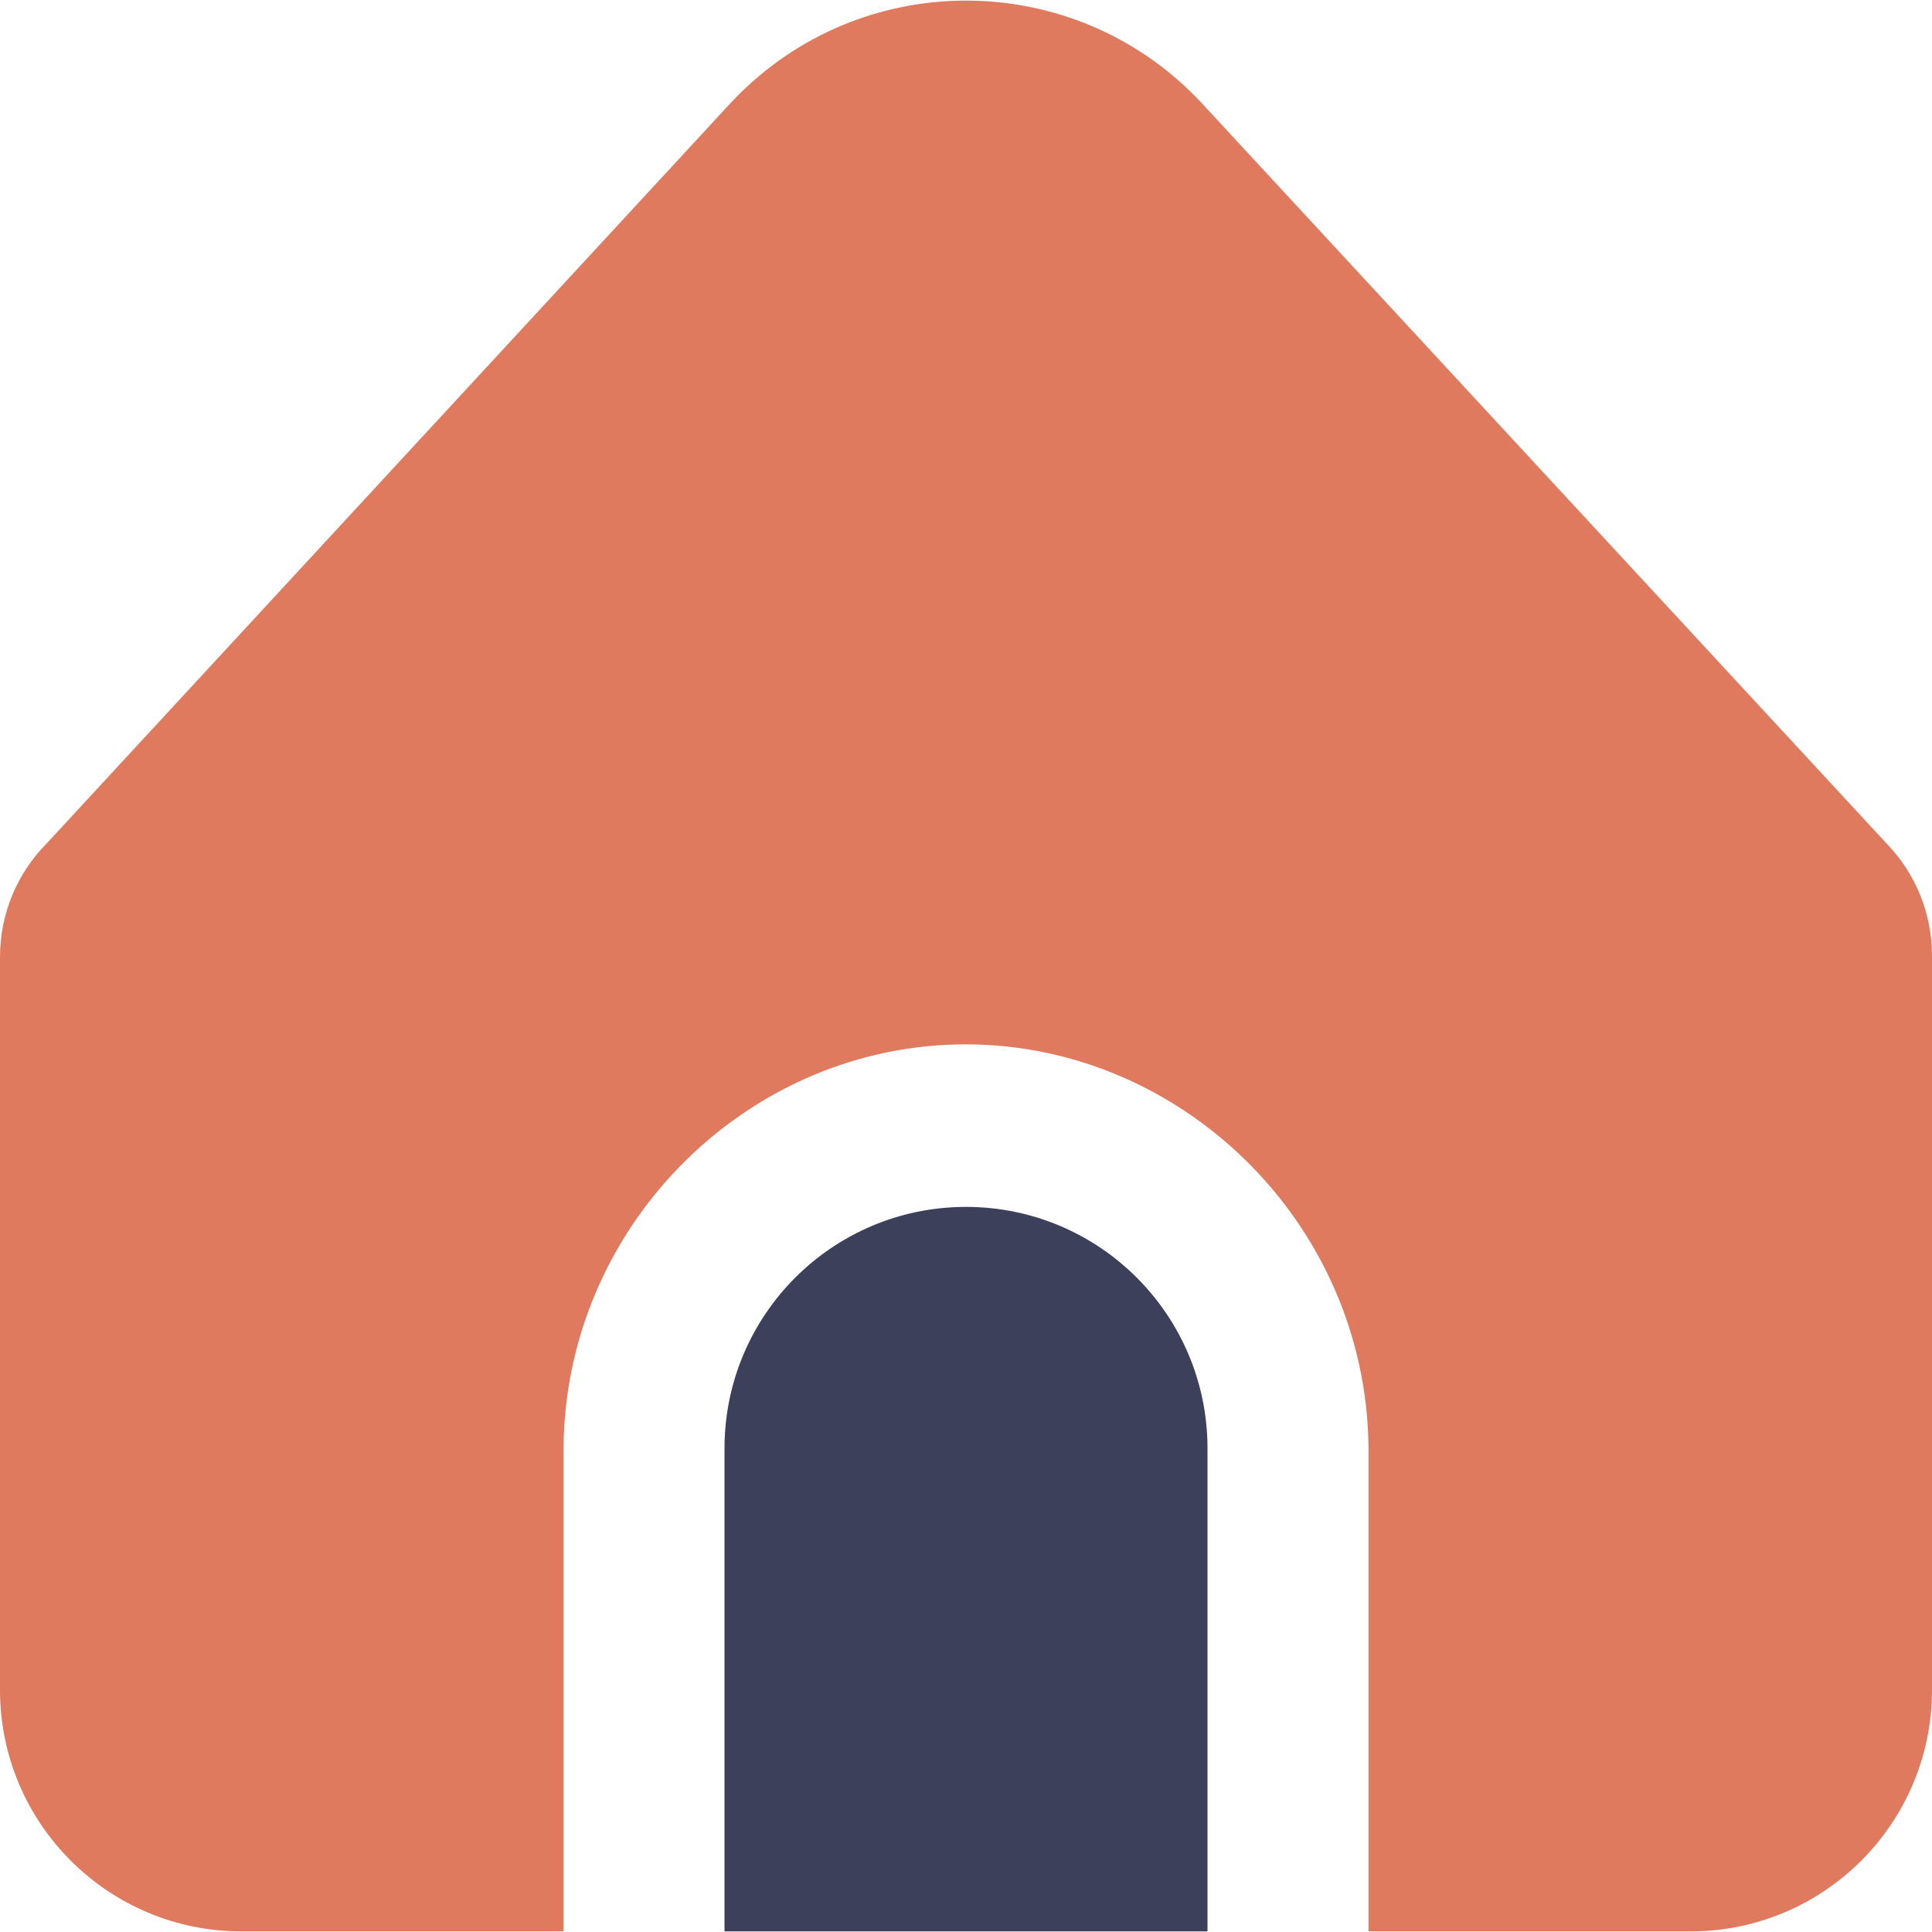
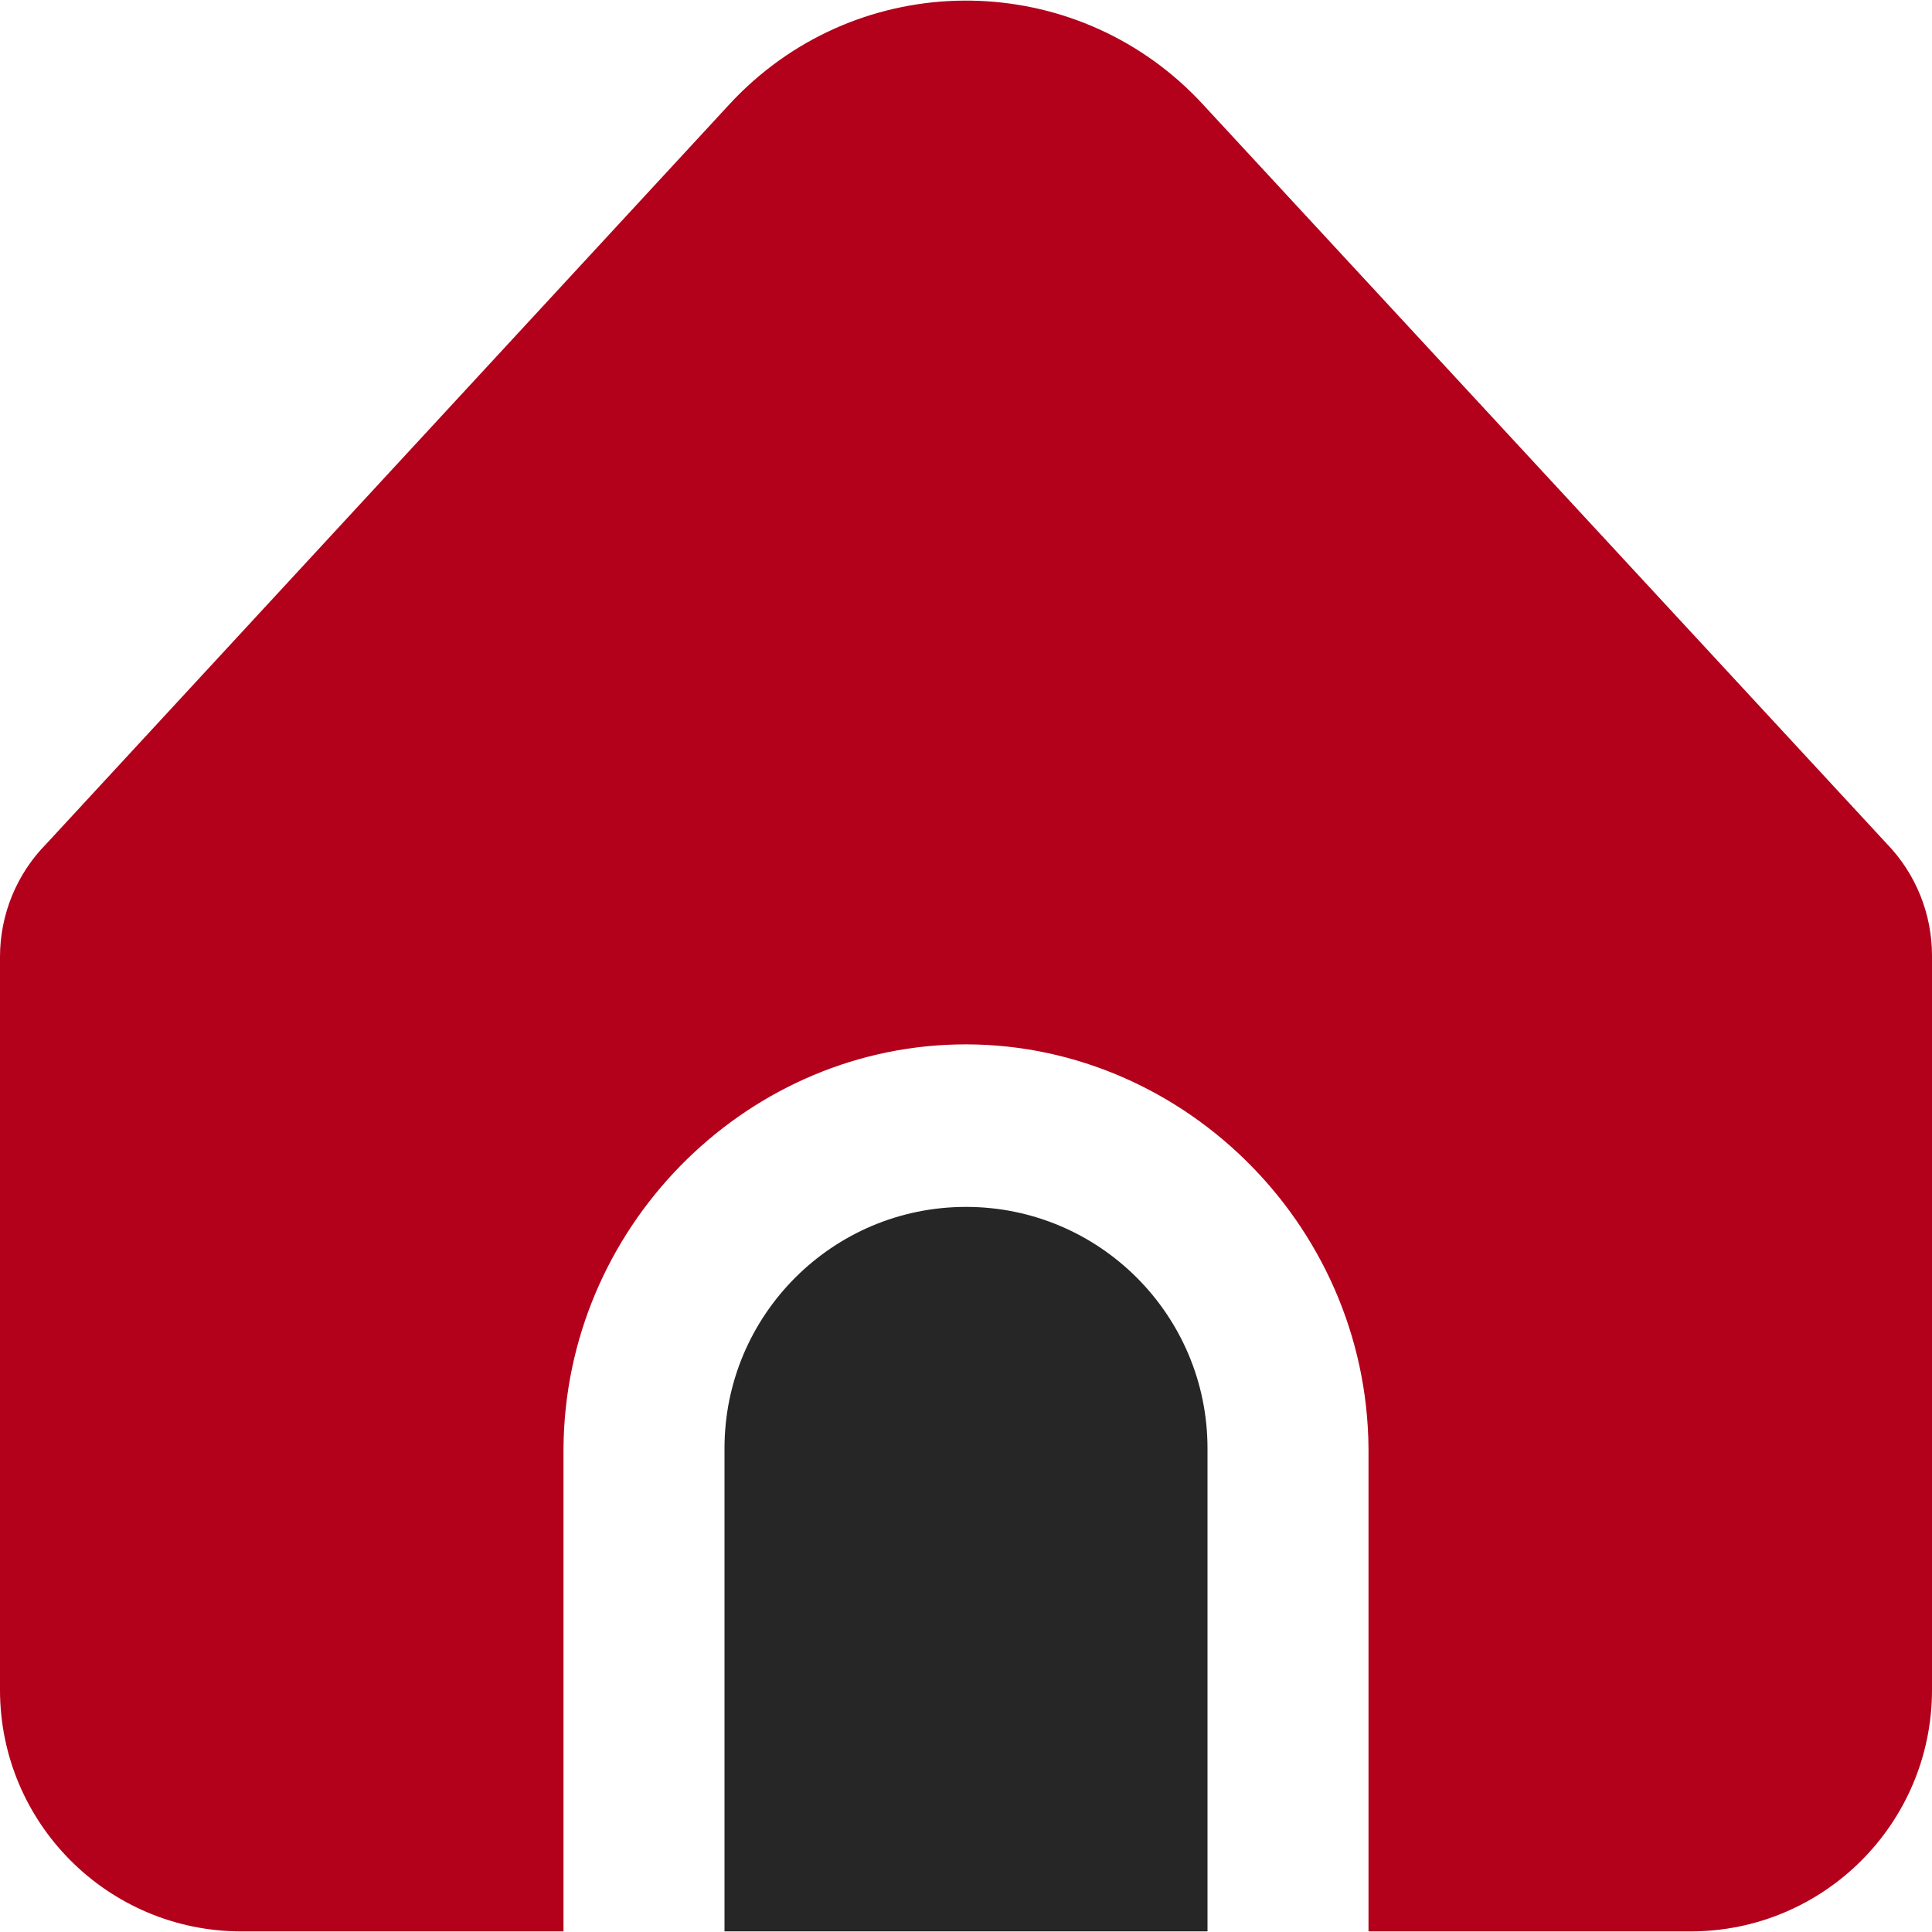
<svg xmlns="http://www.w3.org/2000/svg" version="1.1" id="Capa_1" x="0px" y="0px" viewBox="0 0 512 512" style="enable-background:new 0 0 512 512;" xml:space="preserve" width="512" height="512">
  <g>
-     <path d="M362.667,383.841v128H448c35.346,0,64-28.654,64-64V253.26c0.005-11.083-4.302-21.733-12.011-29.696l-181.29-195.99    c-31.988-34.61-85.976-36.735-120.586-4.747c-1.644,1.52-3.228,3.103-4.747,4.747L12.395,223.5    C4.453,231.496-0.003,242.31,0,253.58v194.261c0,35.346,28.654,64,64,64h85.333v-128c0.399-58.172,47.366-105.676,104.073-107.044    C312.01,275.383,362.22,323.696,362.667,383.841z" fill="#E07A5F" />
-     <path d="M256,319.841c-35.346,0-64,28.654-64,64v128h128v-128C320,348.495,291.346,319.841,256,319.841z" fill="#3D405B" />
+     <path d="M362.667,383.841v128H448c35.346,0,64-28.654,64-64V253.26c0.005-11.083-4.302-21.733-12.011-29.696l-181.29-195.99    c-31.988-34.61-85.976-36.735-120.586-4.747c-1.644,1.52-3.228,3.103-4.747,4.747L12.395,223.5    C4.453,231.496-0.003,242.31,0,253.58v194.261c0,35.346,28.654,64,64,64h85.333v-128c0.399-58.172,47.366-105.676,104.073-107.044    C312.01,275.383,362.22,323.696,362.667,383.841z" fill="#b3001b" />
+     <path d="M256,319.841c-35.346,0-64,28.654-64,64v128h128v-128C320,348.495,291.346,319.841,256,319.841z" fill="#262626" />
  </g>
</svg>
